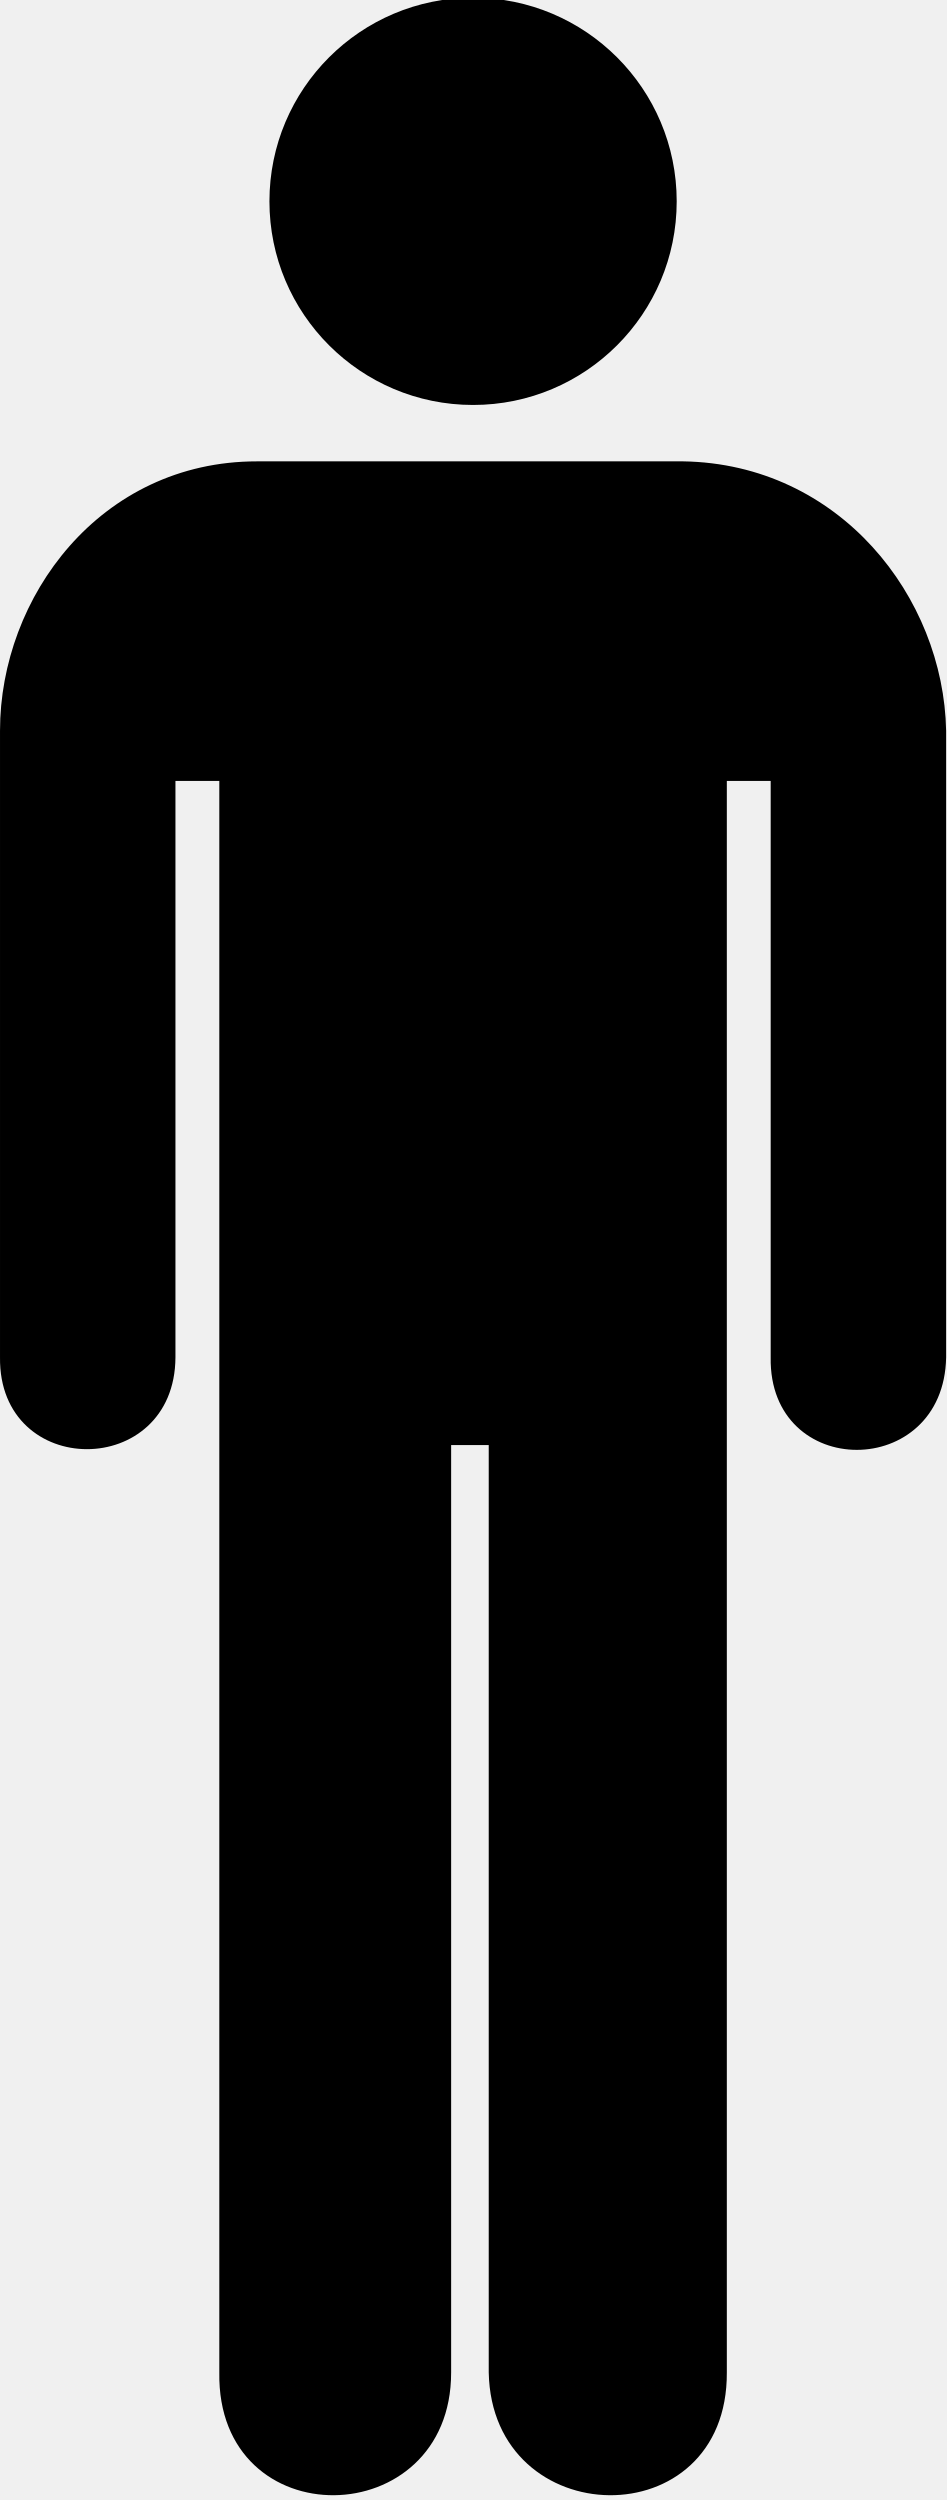
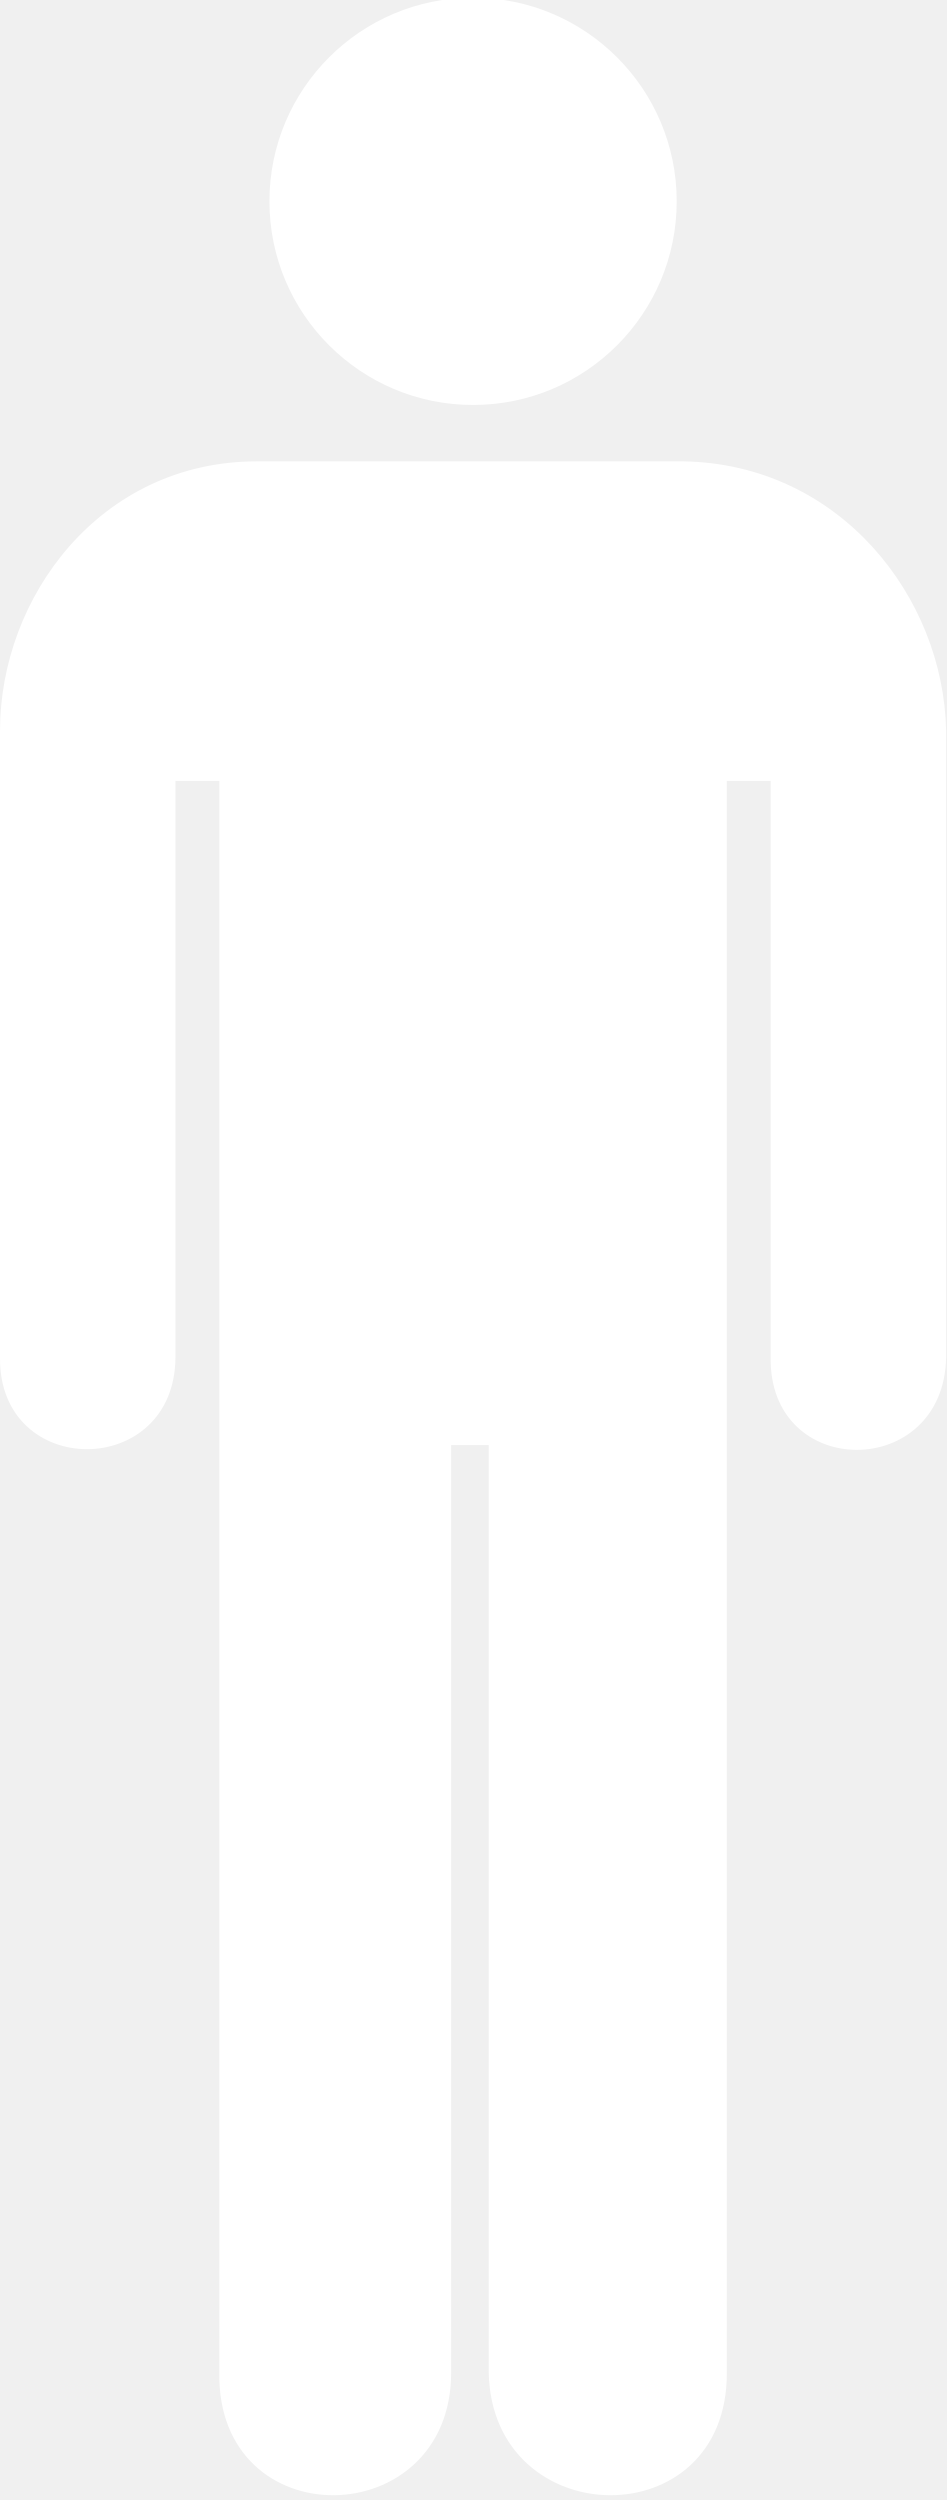
<svg xmlns="http://www.w3.org/2000/svg" id="Layer_1" data-name="Layer 1" viewBox="0 0 216.259 571.433">
-   <circle cx="108.13" cy="46.019" r="46.545" />
-   <path d="m58.721,105.454C22.931,105.454.002,136.441.002,167.037v143.216c-.329,27.984,39.966,27.984,40.101,0v-131.758h10.025v363.768c-.622,37.981,53.047,36.892,52.99,0v-211.959h8.593v211.959c.702,36.892,54.651,37.981,54.422,0V178.494h10.025v131.758c-.473,28.199,39.614,28.199,40.101,0v-143.216c-.573-30.595-24.361-61.034-60.151-61.583H58.721Z" />
+   <circle cx="108.13" cy="46.019" r="46.545" fill="white" />
+   <path fill="white" d="m58.721,105.454C22.931,105.454.002,136.441.002,167.037v143.216c-.329,27.984,39.966,27.984,40.101,0v-131.758h10.025v363.768c-.622,37.981,53.047,36.892,52.99,0v-211.959h8.593v211.959c.702,36.892,54.651,37.981,54.422,0V178.494h10.025v131.758c-.473,28.199,39.614,28.199,40.101,0v-143.216c-.573-30.595-24.361-61.034-60.151-61.583H58.721Z" />
</svg>
